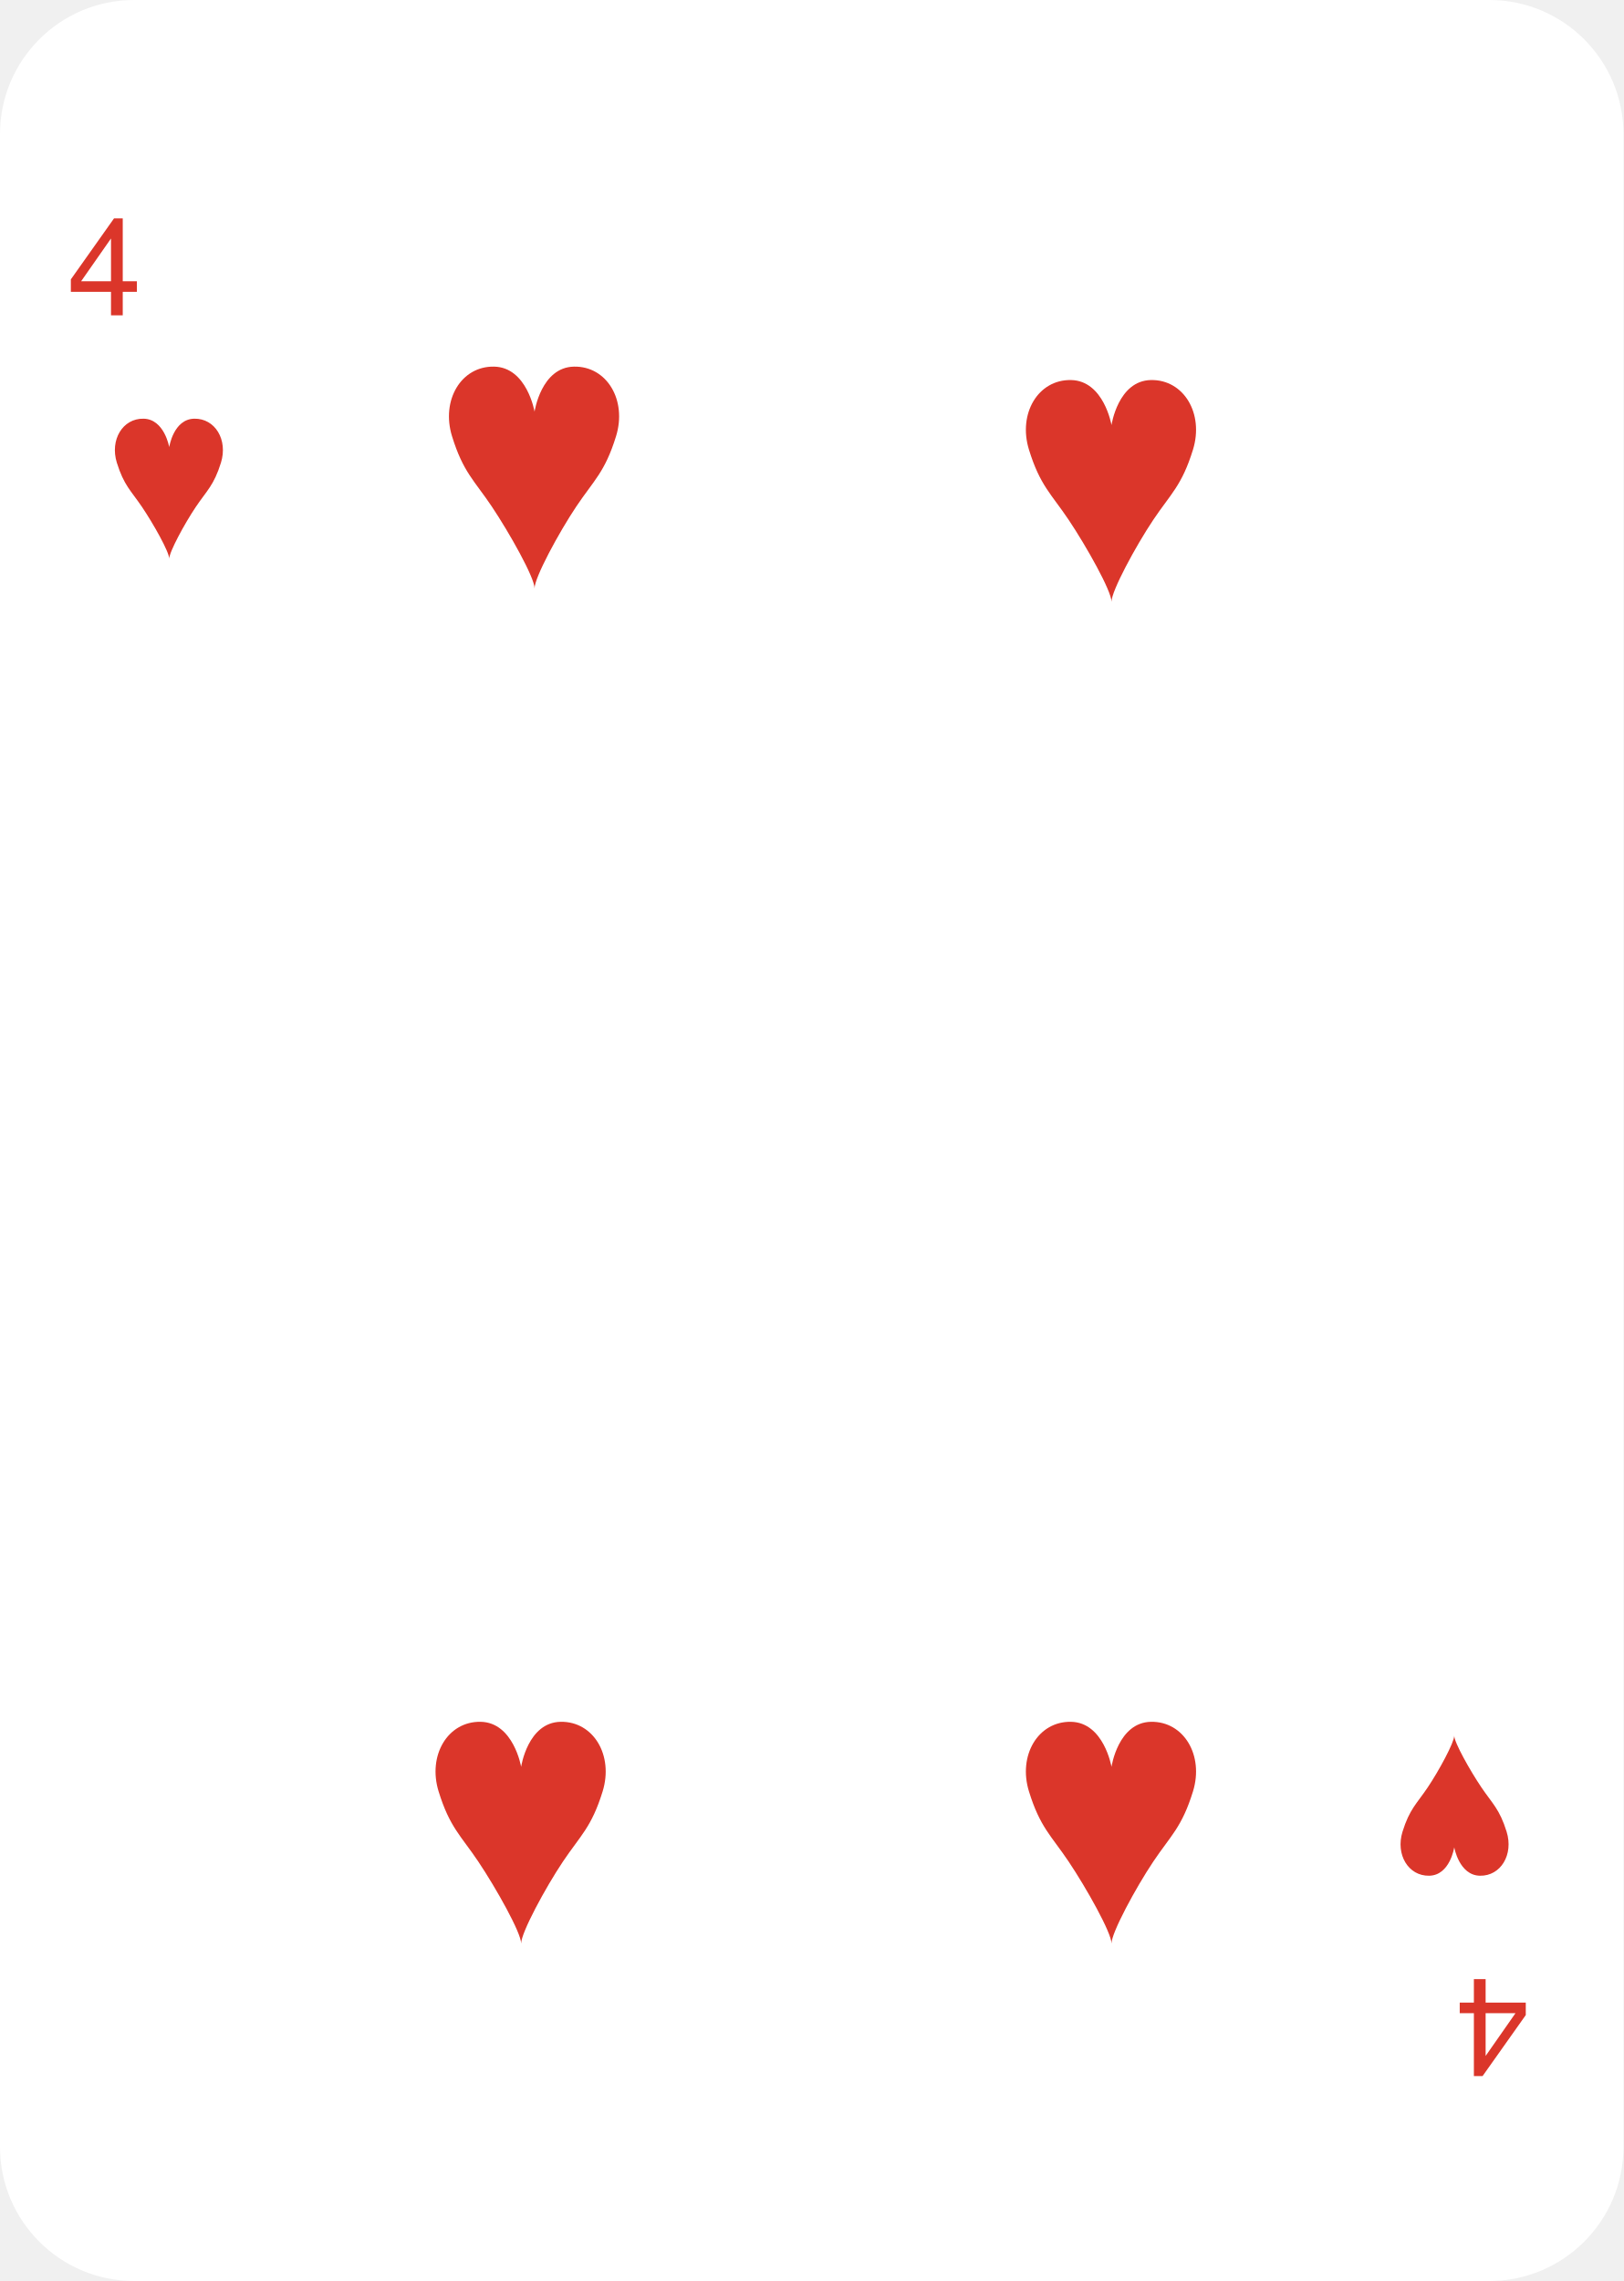
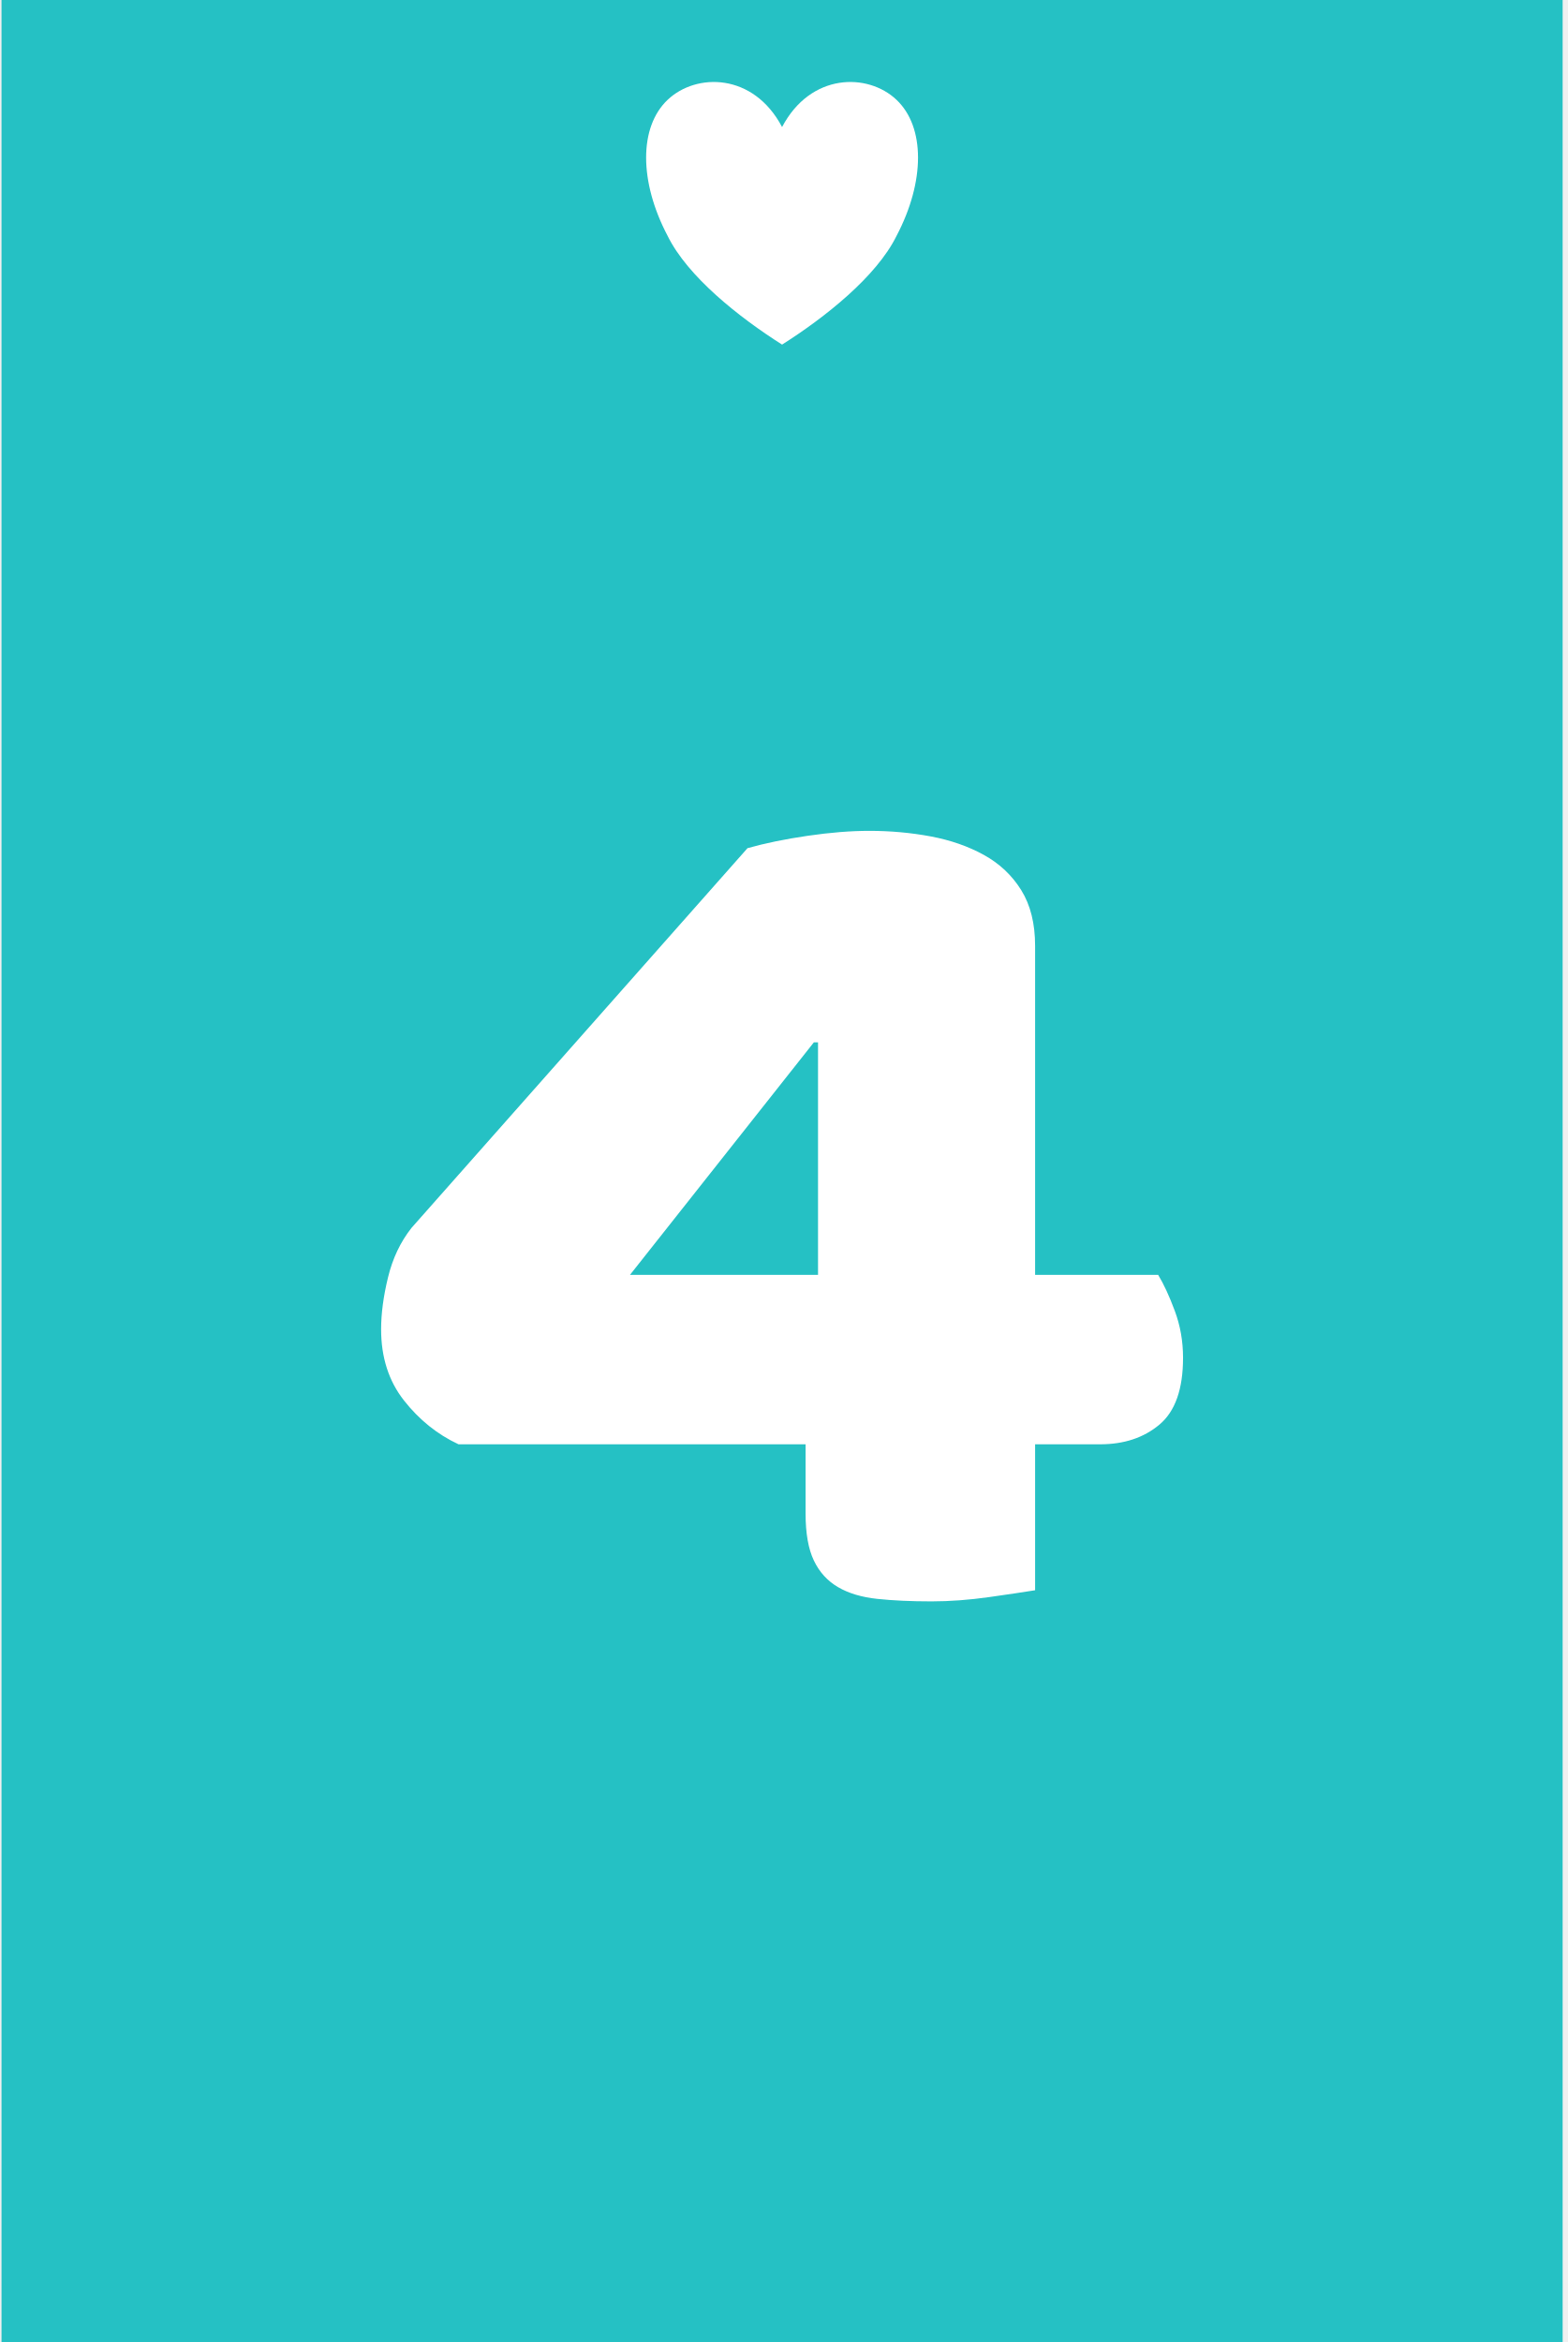
- <svg xmlns="http://www.w3.org/2000/svg" viewBox="0 0 242 340">
-   <rect width="242" height="340" rx="20" fill="#fff" />
-   <path d="M171.565 256.648c-4.906.091-5.881 6.71-5.881 6.71s-1.132-6.619-6.038-6.71-7.924 5.011-6.265 10.378 3.315 6.575 5.922 10.466 6.4 10.623 6.381 12.211c-.019-1.588 3.617-8.319 6.224-12.211s4.262-5.1 5.922-10.466-1.358-10.466-6.265-10.378M83.565 256.648c-4.906.091-5.881 6.71-5.881 6.71s-1.132-6.619-6.038-6.71-7.924 5.011-6.265 10.378 3.315 6.575 5.922 10.466 6.4 10.623 6.381 12.211c-.019-1.588 3.617-8.319 6.224-12.211s4.262-5.1 5.922-10.466-1.358-10.466-6.265-10.378M171.565 56.648c-4.906.091-5.881 6.71-5.881 6.71s-1.132-6.619-6.038-6.71-7.924 5.011-6.265 10.378 3.315 6.575 5.922 10.466 6.4 10.623 6.381 12.211c-.019-1.588 3.617-8.319 6.224-12.211s4.262-5.1 5.922-10.466-1.358-10.466-6.265-10.378M85.565 54.648c-4.906.091-5.881 6.71-5.881 6.71s-1.132-6.619-6.038-6.71-7.924 5.011-6.265 10.378 3.315 6.575 5.922 10.466 6.4 10.623 6.381 12.211c-.019-1.588 3.617-8.319 6.224-12.211s4.262-5.1 5.922-10.466-1.358-10.466-6.265-10.378M28.962 62.409c-3.115.057-3.737 4.239-3.737 4.239s-.716-4.182-3.831-4.239-5.032 3.165-3.978 6.556 2.1 4.154 3.76 6.612 4.064 6.711 4.049 7.714c-.012-1 2.3-5.256 3.952-7.714s2.706-3.221 3.76-6.612-.86-6.612-3.975-6.556M213.038 279.591c3.115-.057 3.737-4.239 3.737-4.239s.716 4.182 3.831 4.239 5.032-3.165 3.978-6.556-2.1-4.154-3.76-6.612-4.064-6.711-4.049-7.714c.012 1-2.3 5.256-3.952 7.714s-2.706 3.221-3.76 6.612.86 6.612 3.975 6.556" fill="#db362a" />
-   <text transform="translate(10 32)" fill="#db362a" font-size="20" font-family="Helvetica">
-     <tspan x="0" y="15">4</tspan>
-   </text>
-   <g>
-     <text transform="rotate(180 114 155)" fill="#db362a" font-size="20" font-family="Helvetica">
-       <tspan x="0" y="15">4</tspan>
-     </text>
+ <svg xmlns="http://www.w3.org/2000/svg" width="100%" height="100%" viewBox="0 0 241 360" version="1.1" xml:space="preserve" style="fill-rule:evenodd;clip-rule:evenodd;stroke-linejoin:round;stroke-miterlimit:2;">
+   <rect id="h4" x="0.232" y="0" width="240" height="360" style="fill:none;" />
+   <clipPath id="_clip1">
+     <rect x="0.232" y="0" width="240" height="360" />
+   </clipPath>
+   <g clip-path="url(#_clip1)">
+     <rect x="0.232" y="0" width="240" height="360" style="fill:#25c1c4;" />
+     <g id="Layer1" />
+     <path d="M114.918,130.375c2.693,-0.76 5.775,-1.394 9.247,-1.901c3.472,-0.507 6.624,-0.76 9.459,-0.76c3.259,0 6.412,0.285 9.459,0.855c3.046,0.571 5.774,1.521 8.183,2.852c2.409,1.331 4.322,3.137 5.739,5.418c1.417,2.282 2.126,5.133 2.126,8.555l0,50.571l18.918,0c0.85,1.394 1.7,3.232 2.55,5.514c0.851,2.281 1.276,4.689 1.276,7.224c0,4.816 -1.205,8.238 -3.614,10.266c-2.409,2.028 -5.455,3.042 -9.14,3.042l-9.99,0l0,22.434c-1.559,0.253 -3.897,0.602 -7.015,1.045c-3.117,0.444 -6.093,0.666 -8.927,0.666c-3.118,0 -5.881,-0.127 -8.29,-0.381c-2.409,-0.253 -4.428,-0.855 -6.058,-1.806c-1.63,-0.95 -2.87,-2.313 -3.72,-4.087c-0.85,-1.775 -1.275,-4.183 -1.275,-7.225l0,-10.646l-53.353,0c-3.259,-1.521 -6.058,-3.771 -8.396,-6.749c-2.338,-2.979 -3.507,-6.622 -3.507,-10.932c0,-2.408 0.354,-5.07 1.063,-7.985c0.708,-2.915 1.913,-5.45 3.613,-7.604l51.652,-58.366Zm10.841,29.848l-0.638,0l-28.27,35.742l28.908,0l0,-35.742Z" style="fill:#fff;fill-rule:nonzero;" />
+     <g>
+       <path d="M120.232,19.529c4.4,-8.36 13.2,-8.36 17.6,-4.18c4.4,4.18 4.4,12.54 0,20.9c-3.08,6.27 -11,12.54 -17.6,16.72c-6.6,-4.18 -14.52,-10.45 -17.6,-16.72c-4.4,-8.36 -4.4,-16.72 0,-20.9c4.4,-4.18 13.2,-4.18 17.6,4.18Z" style="fill:#fff;" />
+     </g>
  </g>
</svg>
